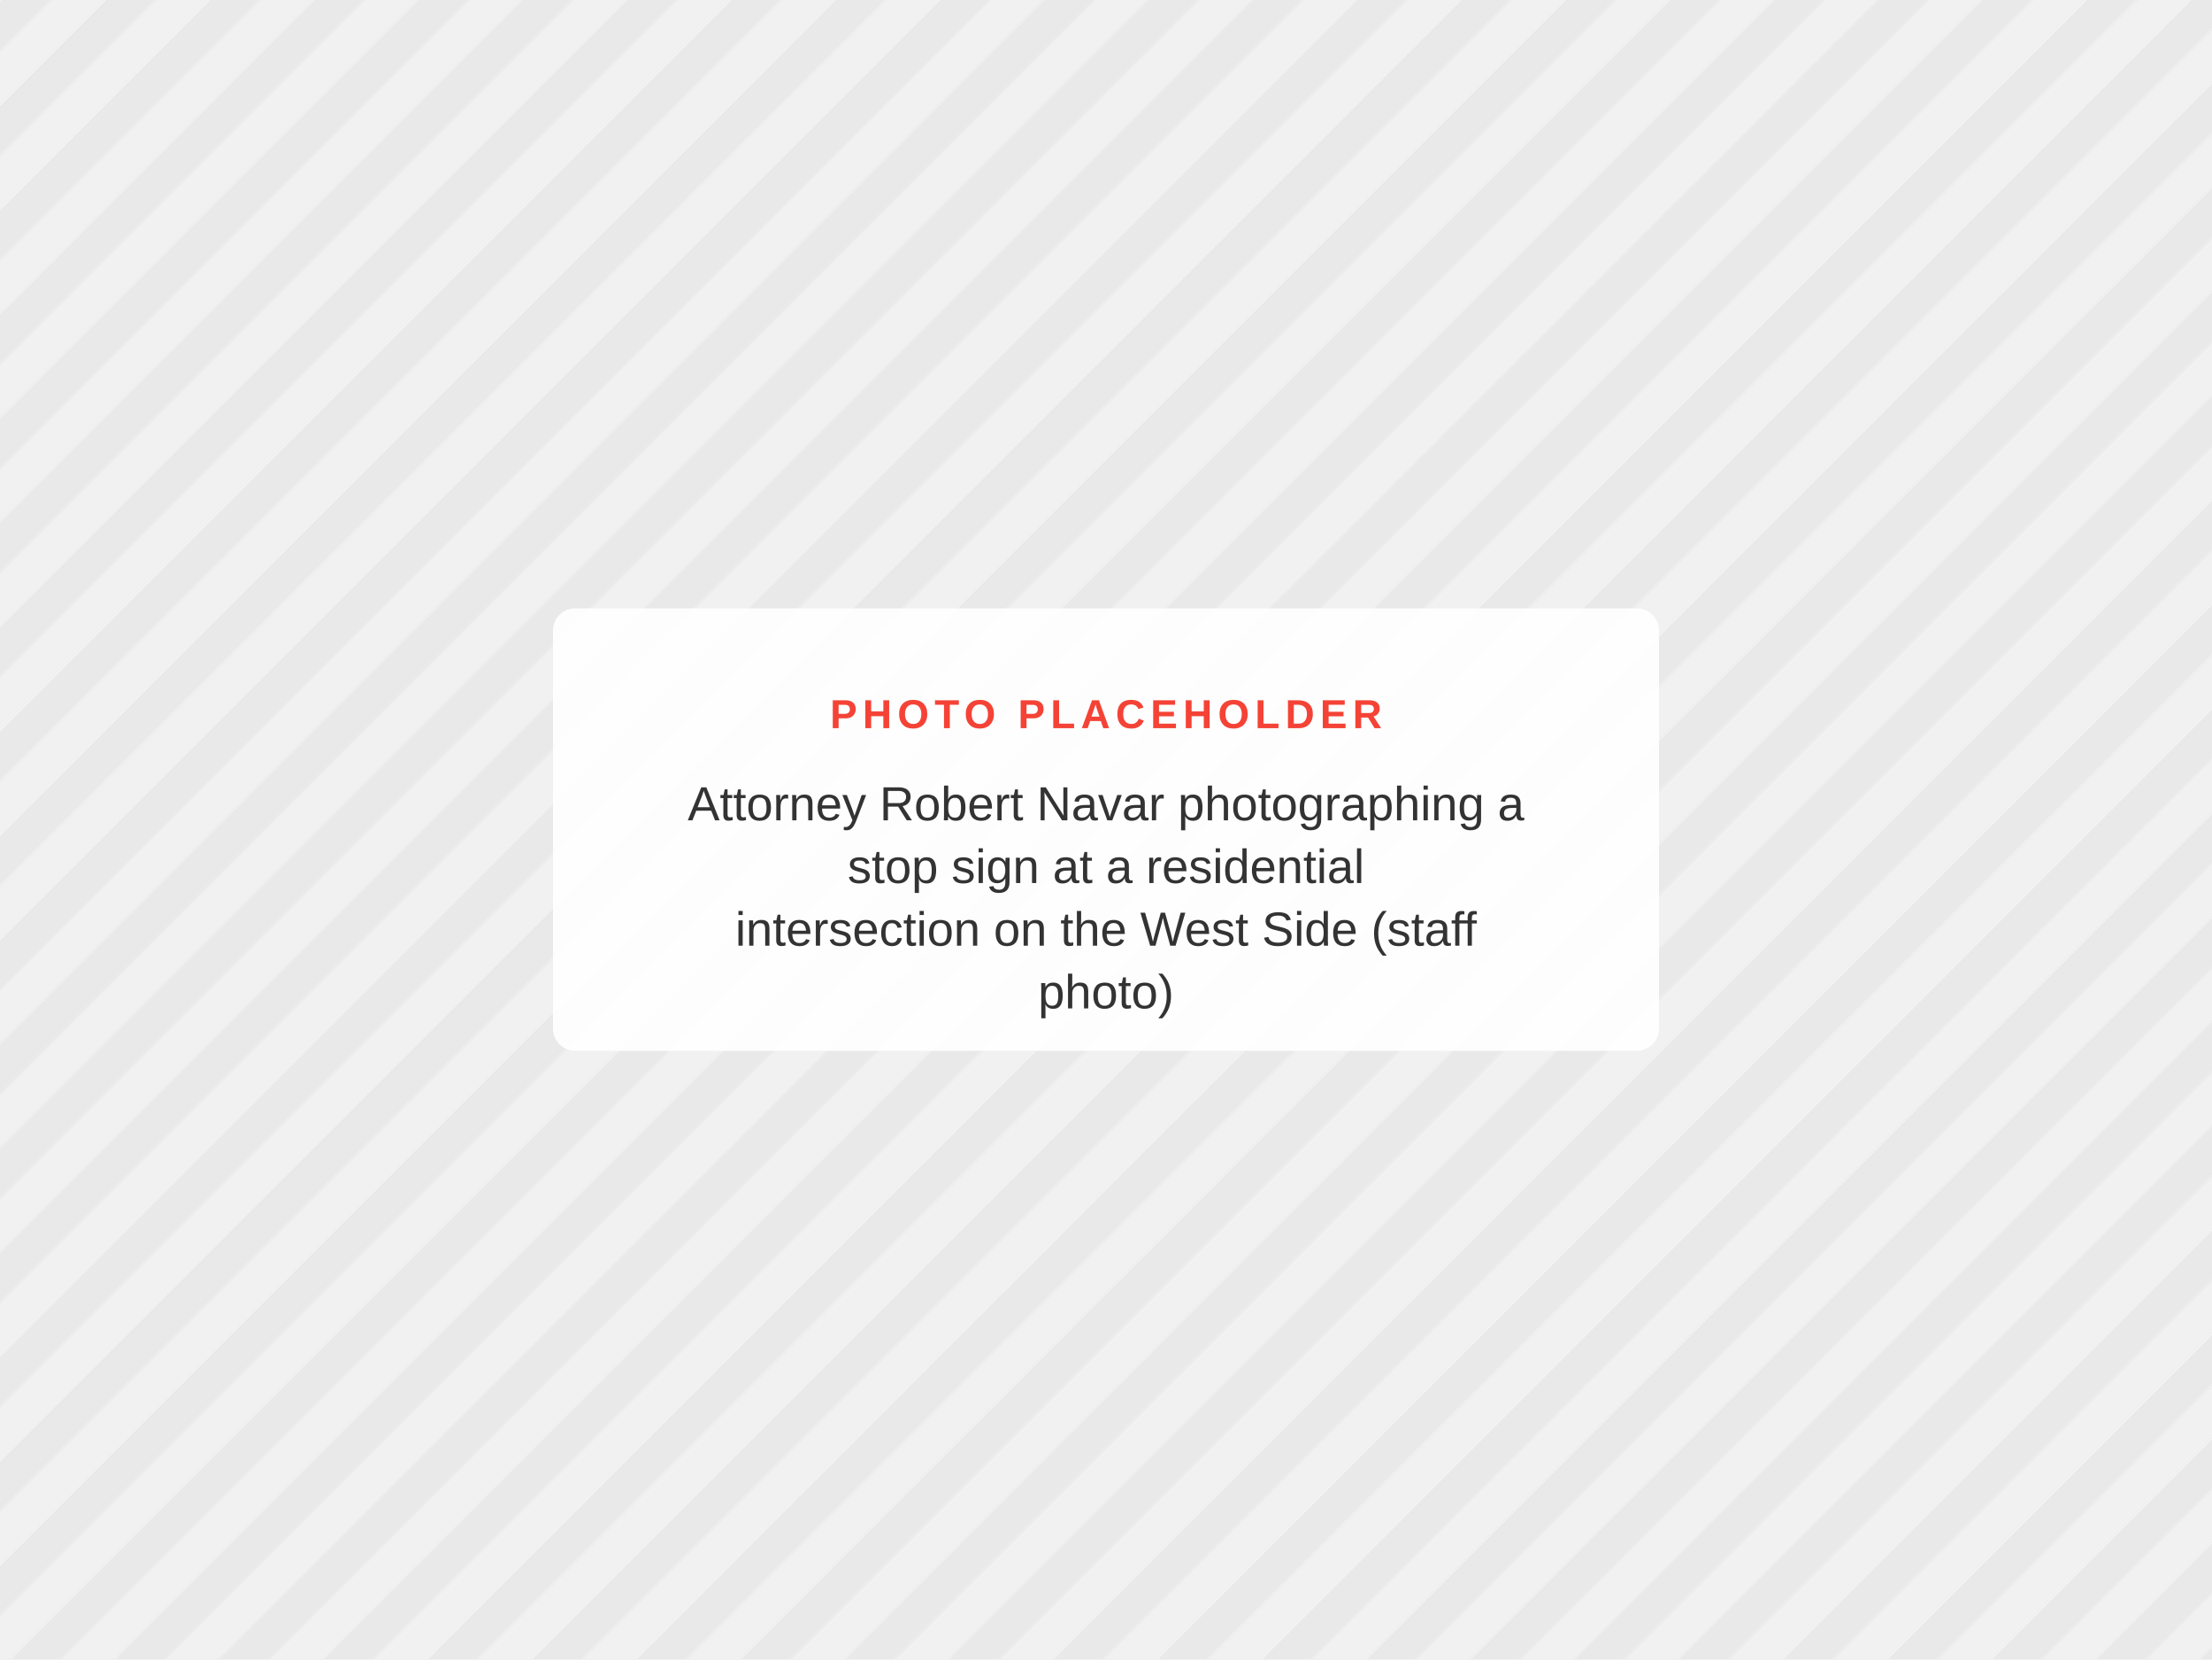
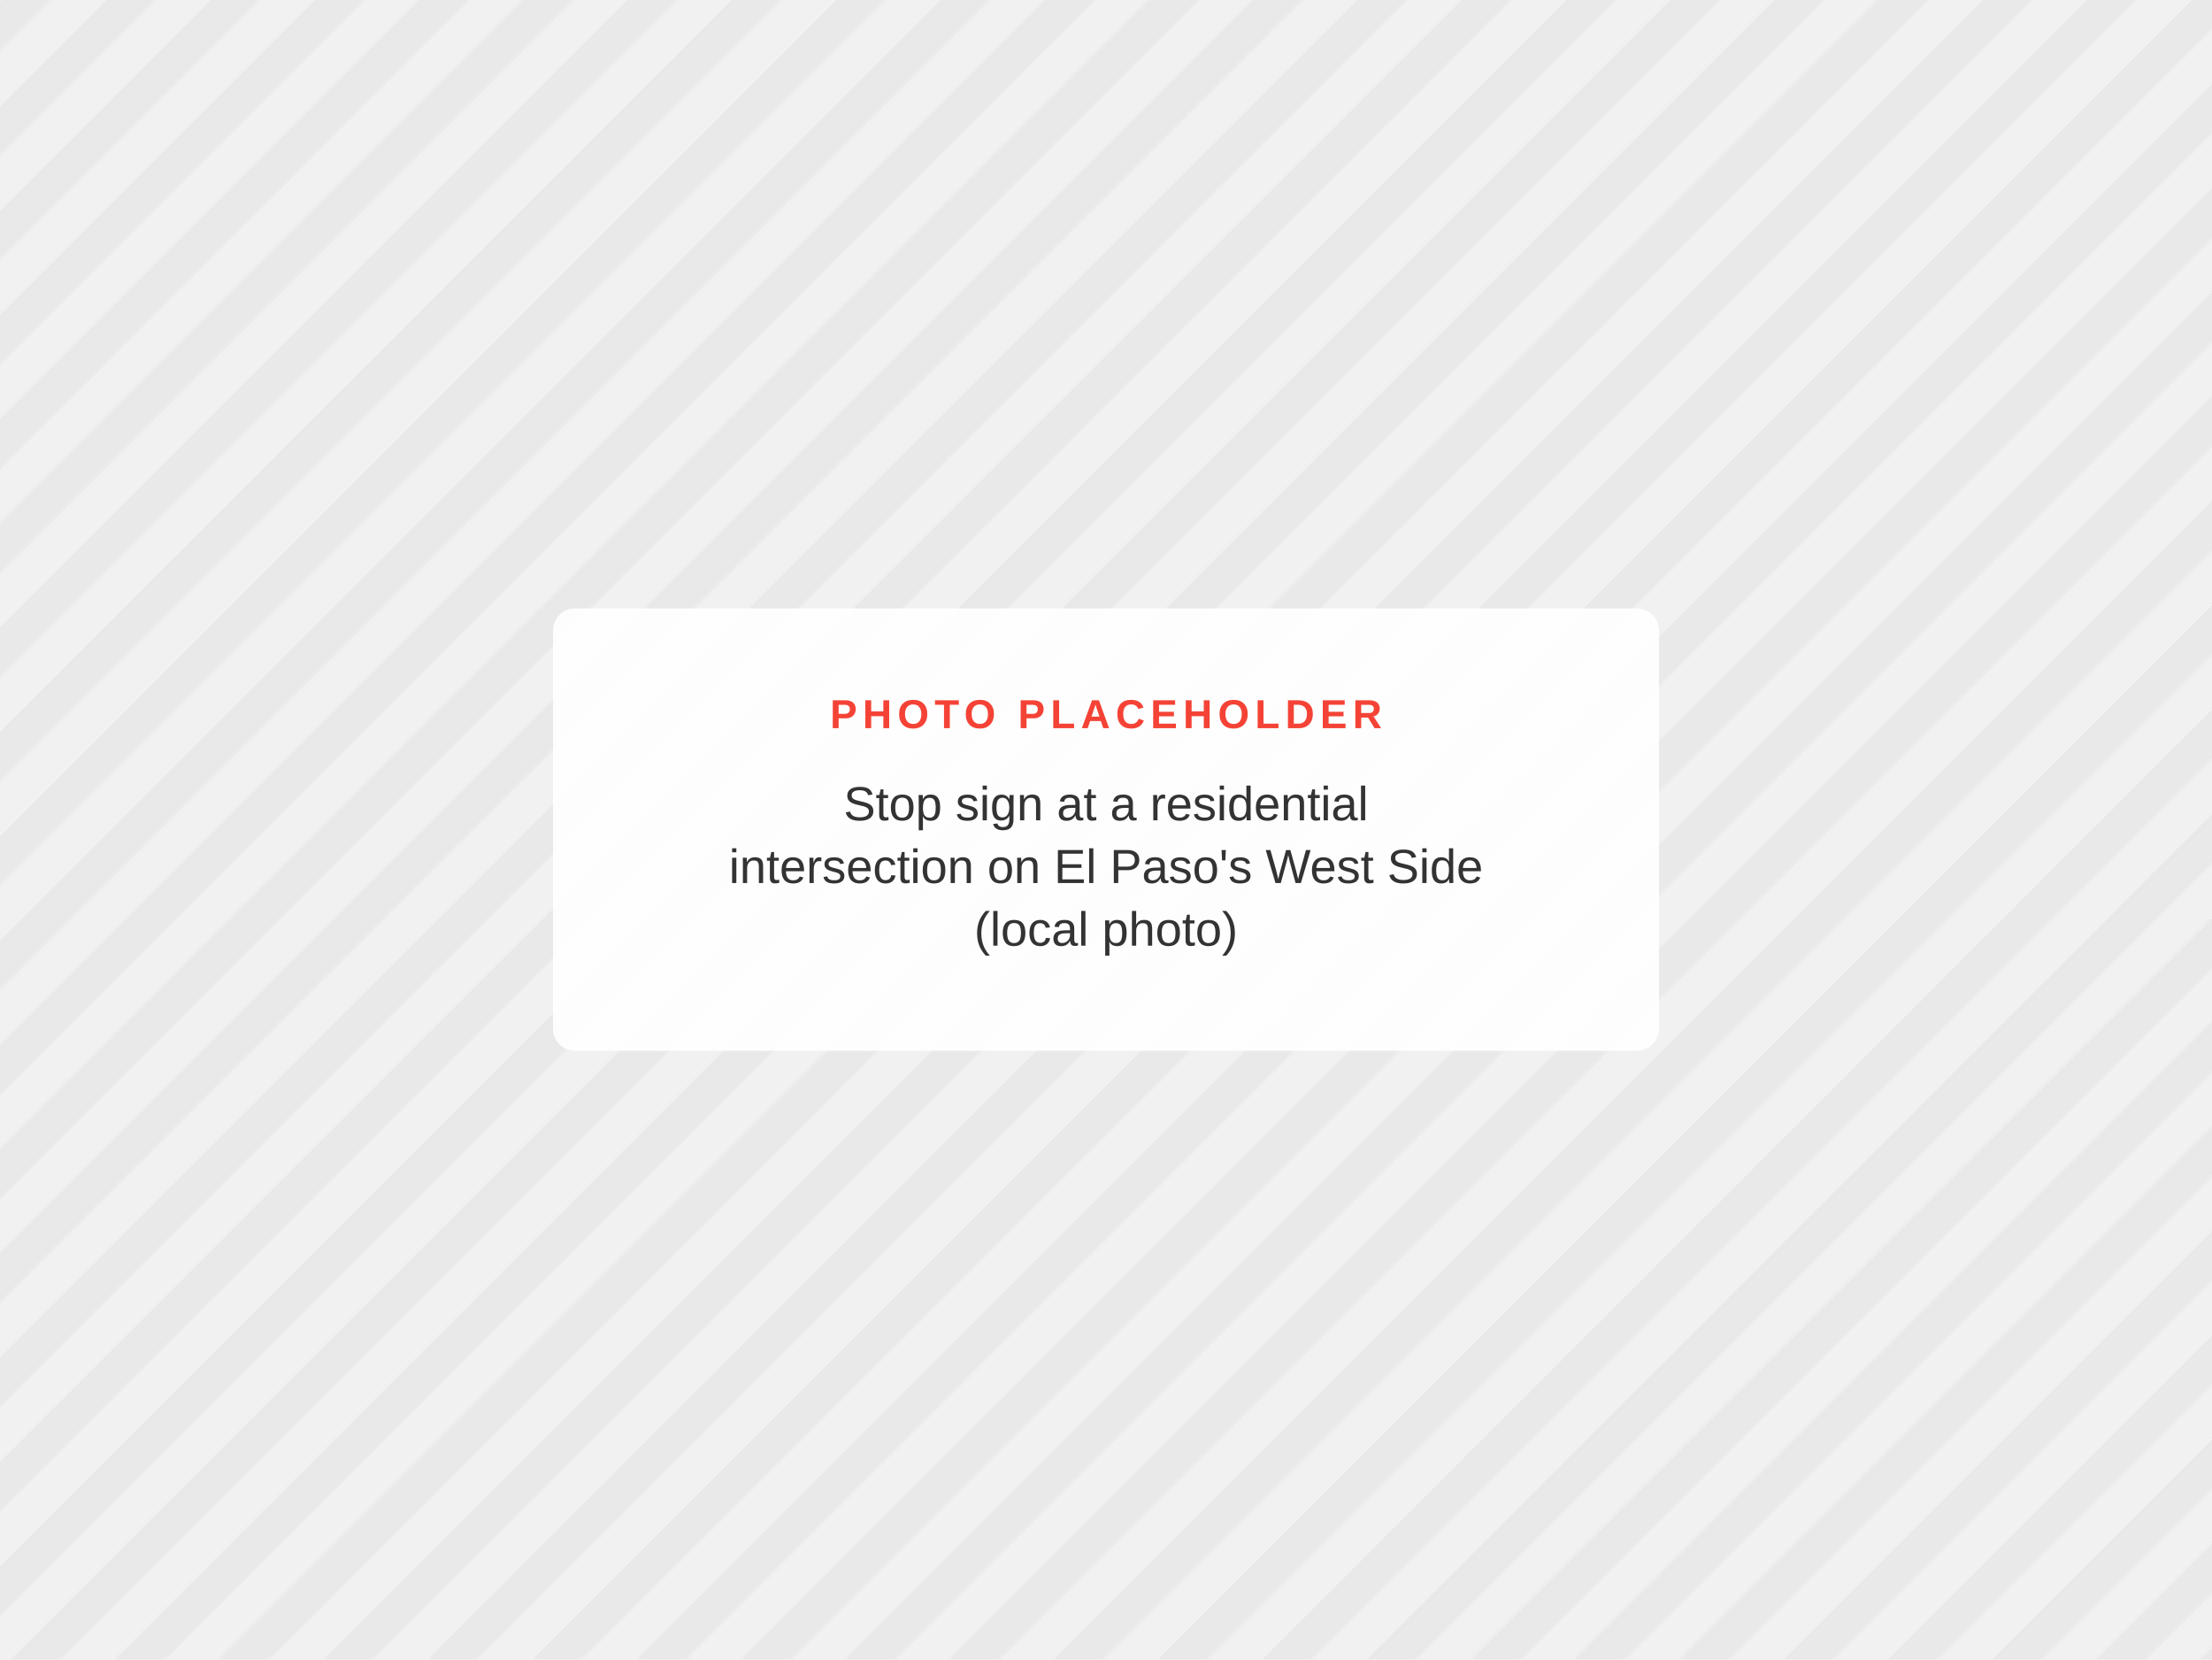
<svg xmlns="http://www.w3.org/2000/svg" width="1200" height="900" viewBox="0 0 1200 900">
  <defs>
    <pattern id="p" width="40" height="40" patternUnits="userSpaceOnUse" patternTransform="rotate(45)">
      <rect width="20" height="40" fill="#e9e9e9" />
    </pattern>
  </defs>
  <rect width="1200" height="900" fill="#f1f1f1" />
  <rect width="1200" height="900" fill="url(#p)" />
  <rect x="300" y="330" width="600" height="240" rx="12" fill="#ffffff" opacity="0.92" />
  <text x="600" y="395" text-anchor="middle" font-family="Arial, sans-serif" font-size="22" font-weight="700" fill="#f44336" letter-spacing="3">PHOTO PLACEHOLDER</text>
-   <text x="600" y="445" text-anchor="middle" font-family="Arial, sans-serif" font-size="26" fill="#333">Attorney Robert Navar photographing a</text>
-   <text x="600" y="479" text-anchor="middle" font-family="Arial, sans-serif" font-size="26" fill="#333">stop sign at a residential</text>
-   <text x="600" y="513" text-anchor="middle" font-family="Arial, sans-serif" font-size="26" fill="#333">intersection on the West Side (staff</text>
-   <text x="600" y="547" text-anchor="middle" font-family="Arial, sans-serif" font-size="26" fill="#333">photo)</text>
+   <text x="600" y="445" text-anchor="middle" font-family="Arial, sans-serif" font-size="26" fill="#333">Stop sign at a residential</text>
+   <text x="600" y="479" text-anchor="middle" font-family="Arial, sans-serif" font-size="26" fill="#333">intersection on El Paso's West Side</text>
+   <text x="600" y="513" text-anchor="middle" font-family="Arial, sans-serif" font-size="26" fill="#333">(local photo)</text>
</svg>
